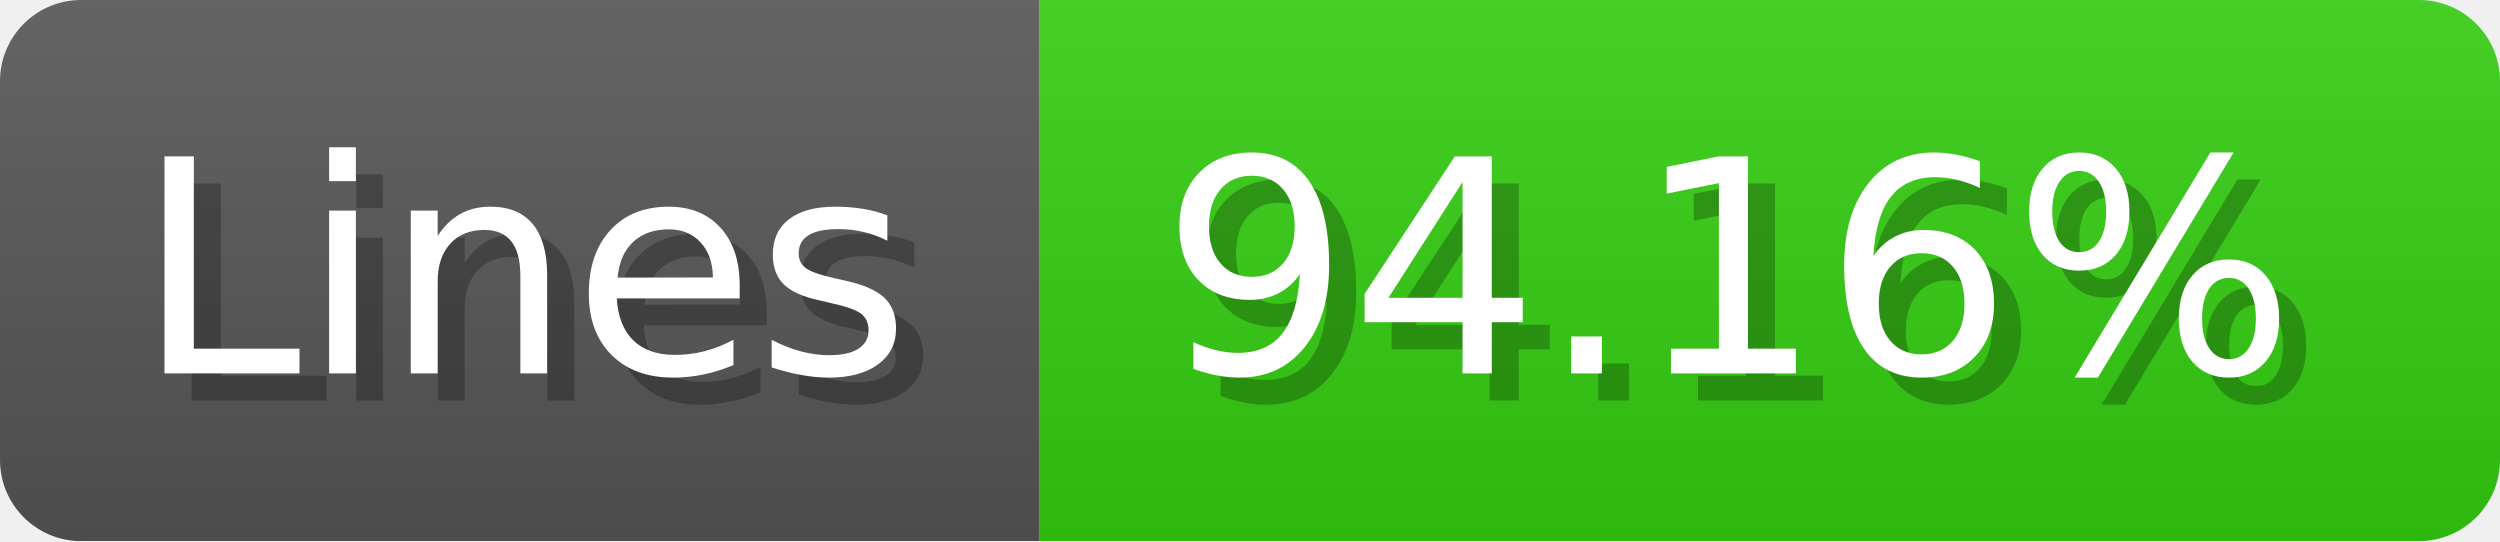
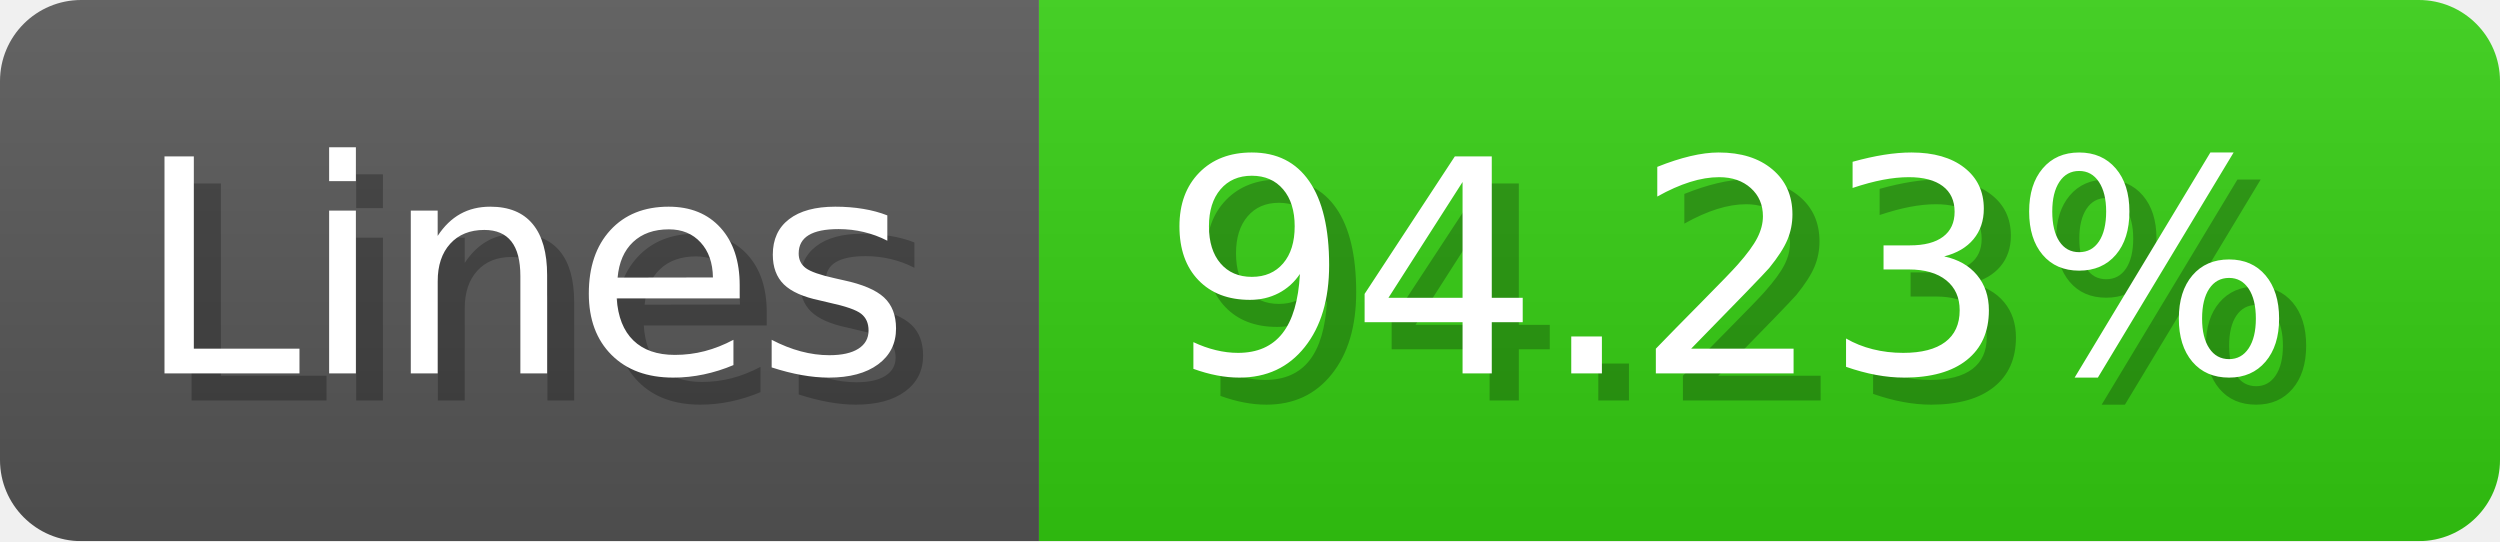
- <svg xmlns="http://www.w3.org/2000/svg" width="92.4" height="20" viewBox="0 0 924 200" role="img" aria-label="Lines: 94.16%">
+ <svg xmlns="http://www.w3.org/2000/svg" width="92.4" height="20" viewBox="0 0 924 200" role="img" aria-label="Lines: 94.23%">
  <linearGradient id="a" x2="0" y2="100%">
    <stop offset="0" stop-opacity=".1" stop-color="#EEE" />
    <stop offset="1" stop-opacity=".1" />
  </linearGradient>
  <mask id="m">
    <rect width="924" height="200" rx="30" fill="#FFF" />
  </mask>
  <g mask="url(#m)">
    <rect width="384" height="200" fill="#555" />
    <rect width="540" height="200" fill="#3C1" x="384" />
    <rect width="924" height="200" fill="url(#a)" />
  </g>
  <g aria-hidden="true" fill="#fff" text-anchor="start" font-family="Verdana,DejaVu Sans,sans-serif" font-size="110">
    <text x="60" y="148" textLength="284" fill="#000" opacity="0.25">Lines</text>
    <text x="50" y="138" textLength="284">Lines</text>
-     <text x="439" y="148" textLength="440" fill="#000" opacity="0.25">94.16%</text>
-     <text x="429" y="138" textLength="440">94.16%</text>
+     <text x="439" y="148" textLength="440" fill="#000" opacity="0.25">94.23%</text>
+     <text x="429" y="138" textLength="440">94.23%</text>
  </g>
</svg>
